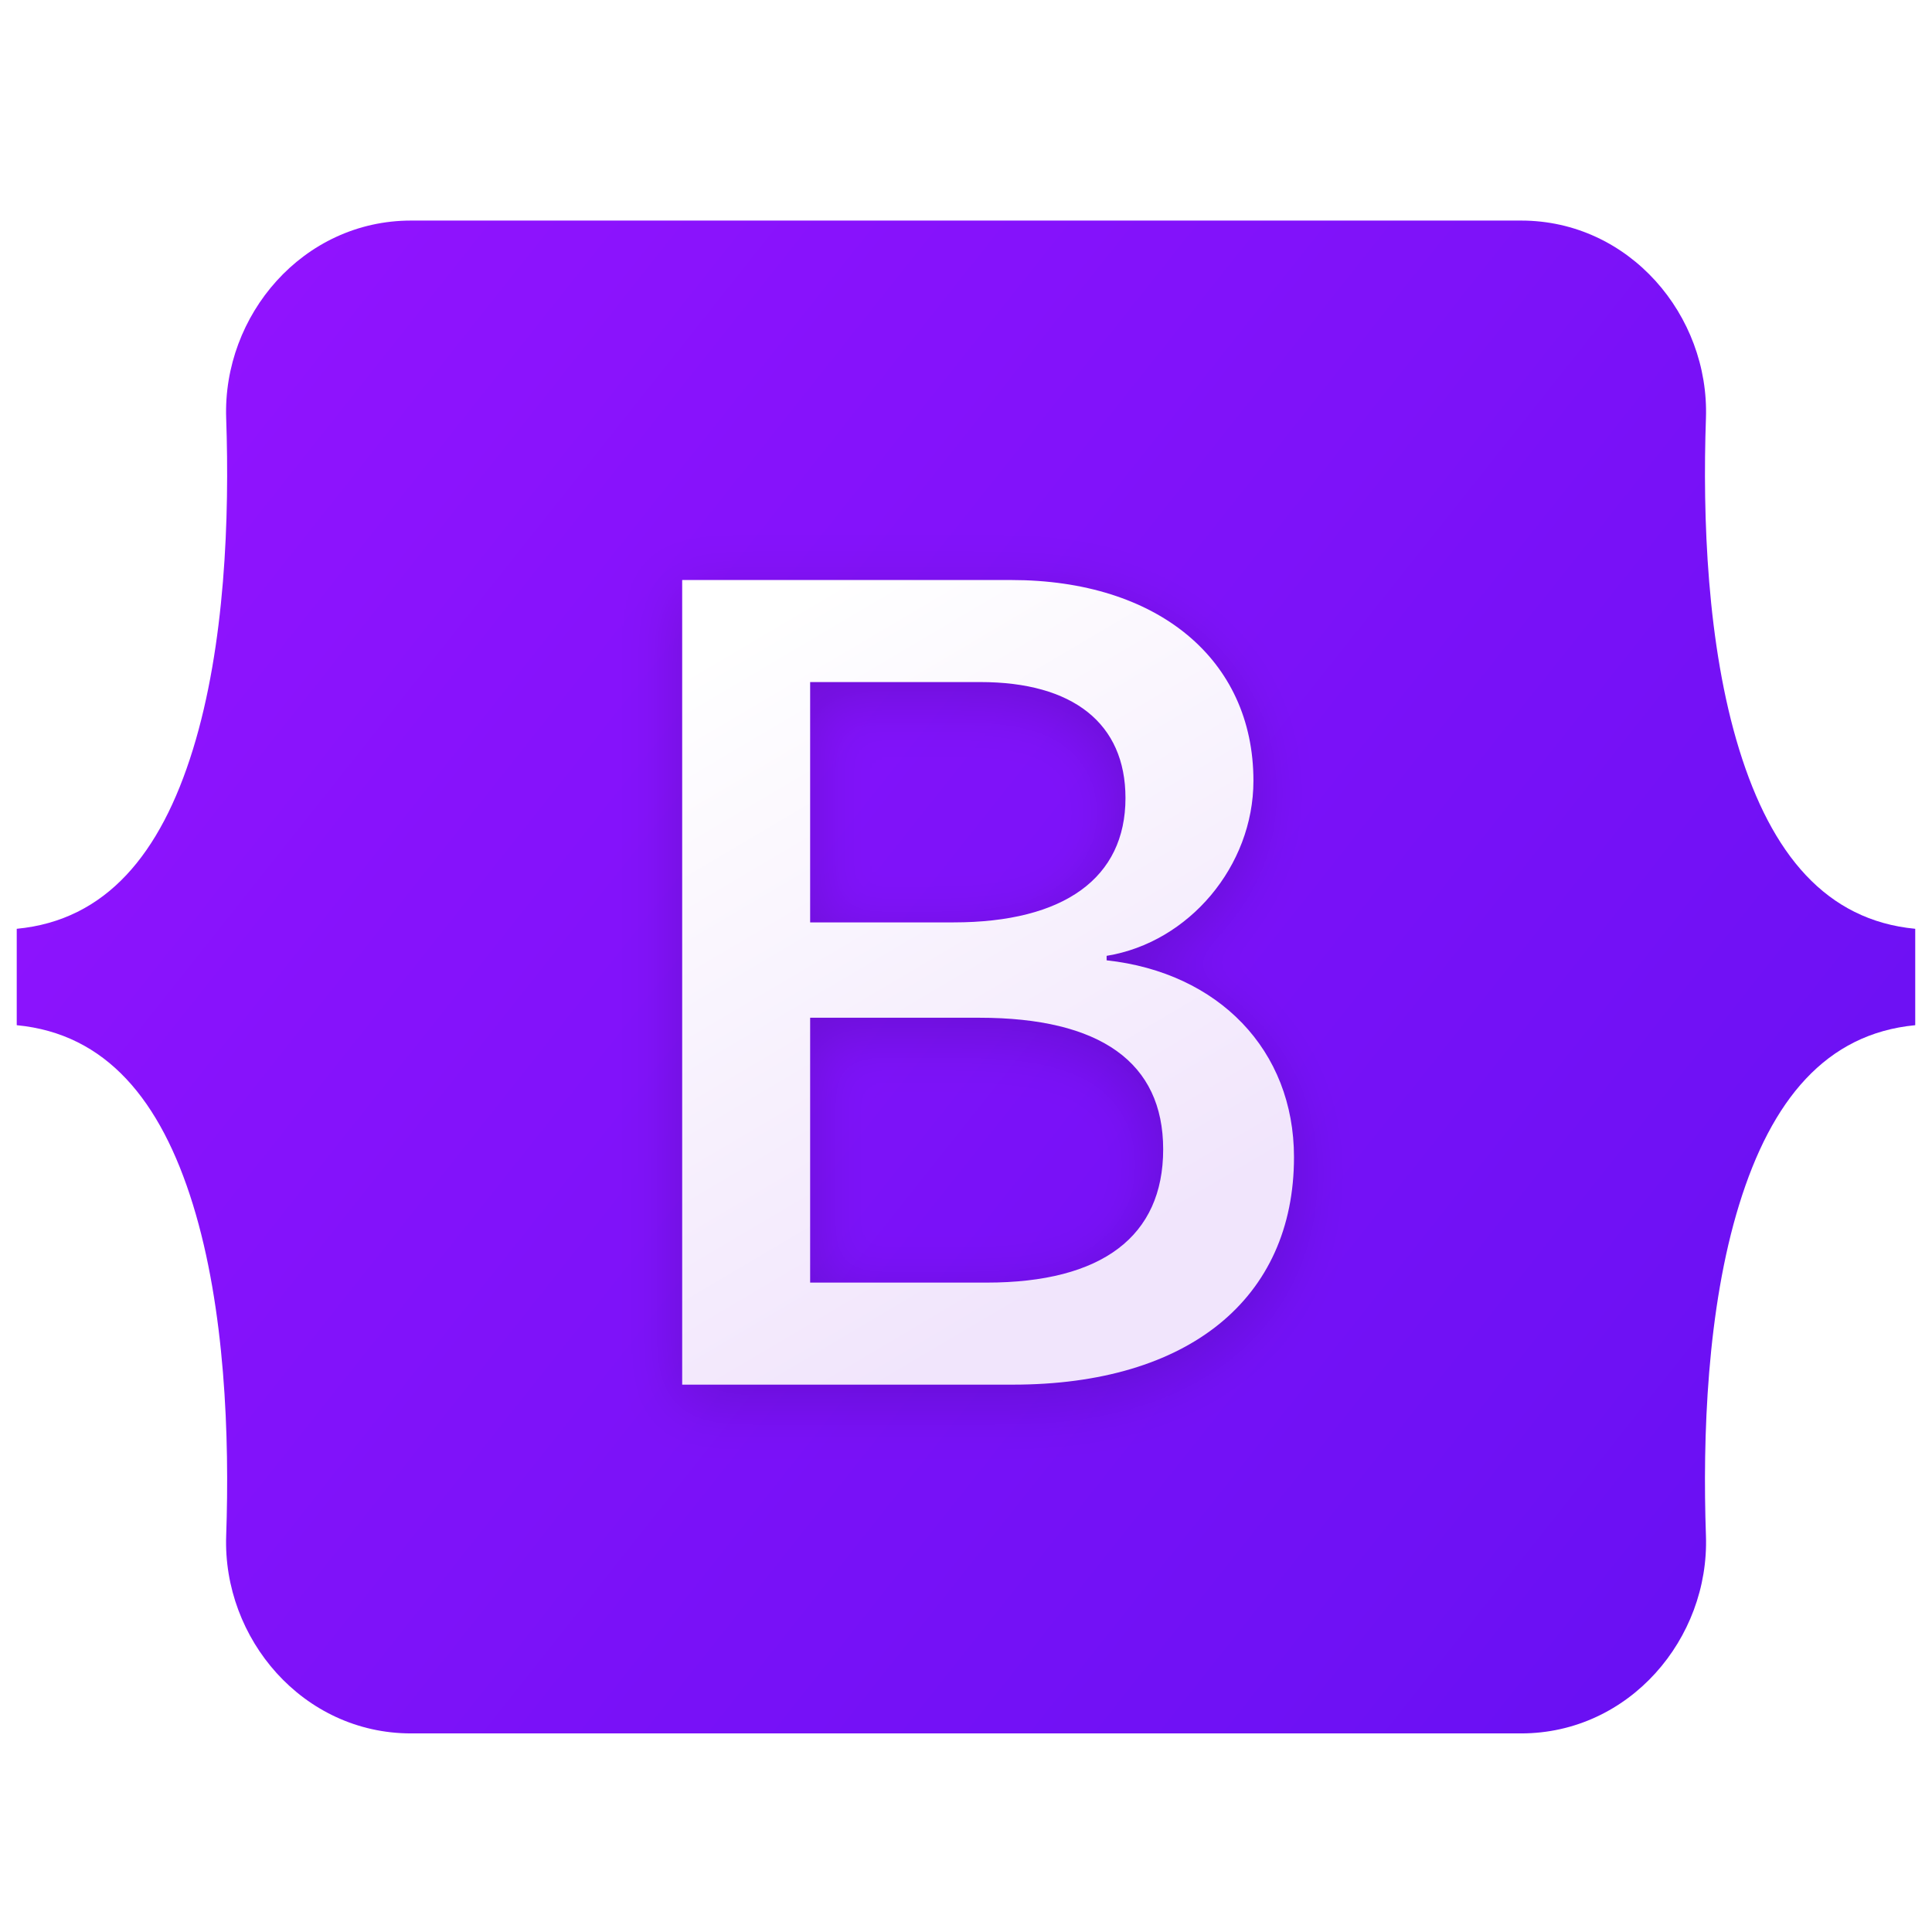
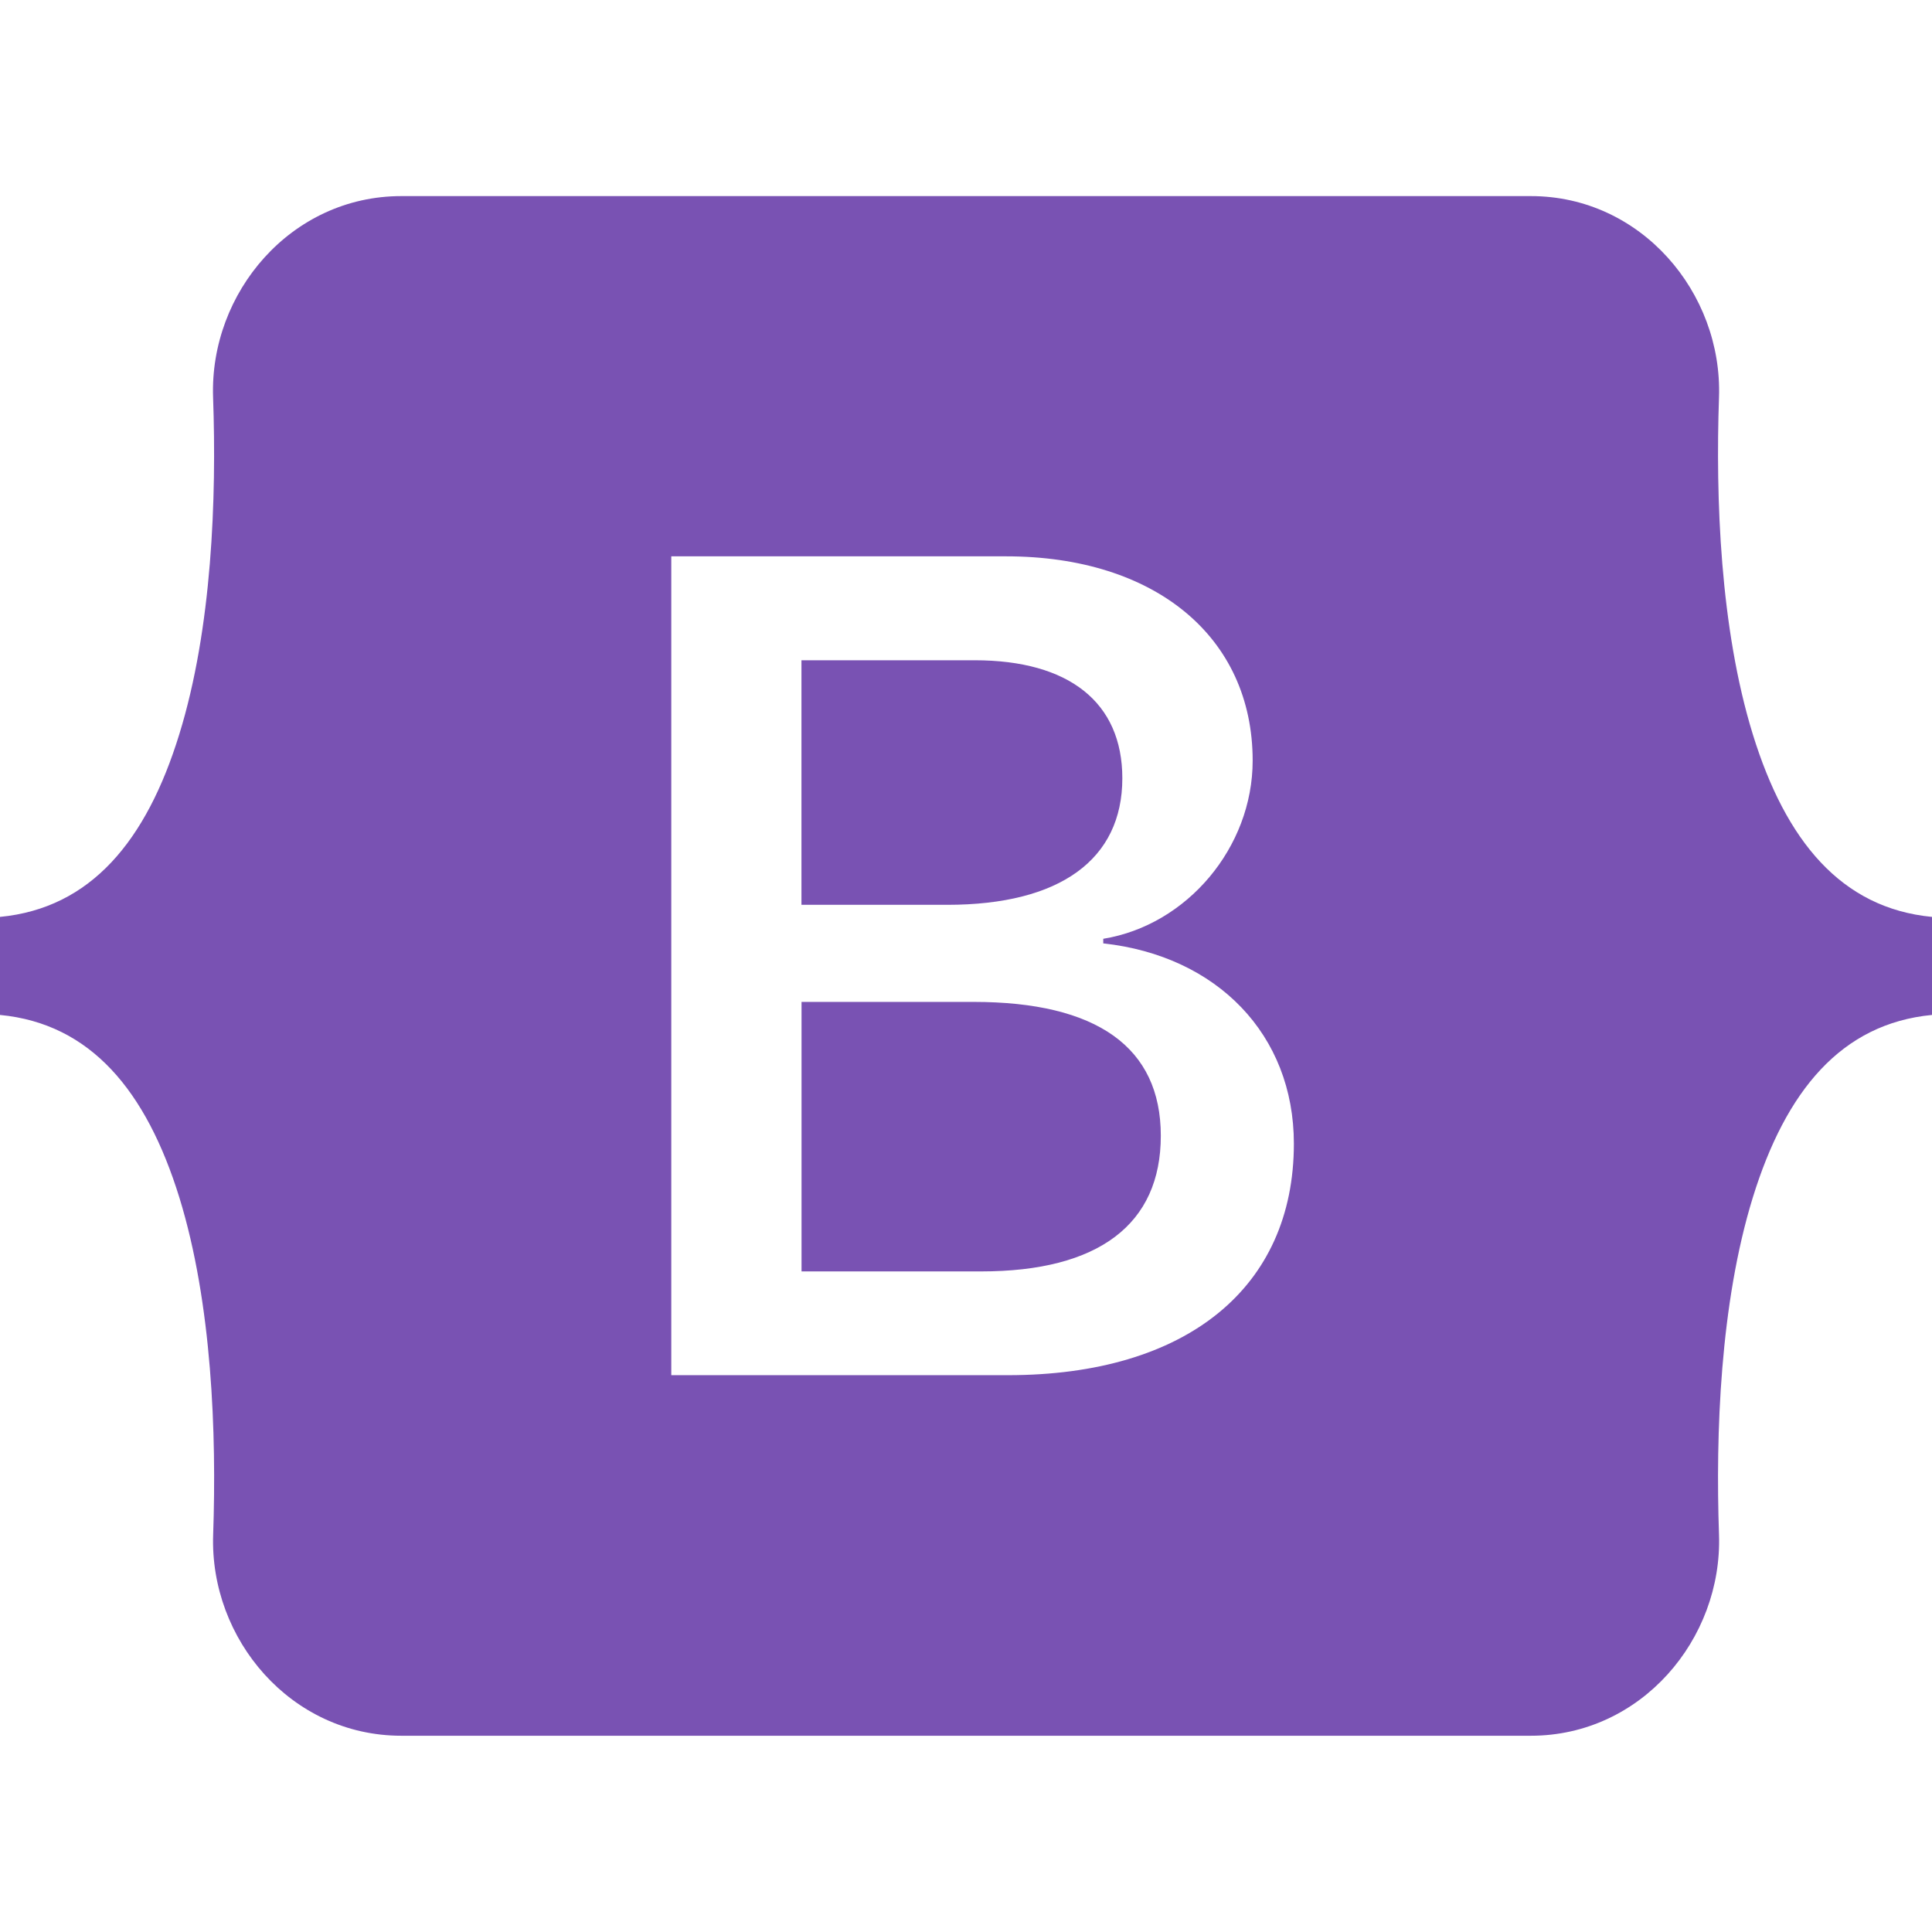
- <svg xmlns="http://www.w3.org/2000/svg" viewBox="0 0 128 128">
-   <defs>
-     <linearGradient id="a" x1="76.079" x2="523.48" y1="10.798" y2="365.95" gradientTransform="translate(1.11 14.613) scale(.24566)" gradientUnits="userSpaceOnUse">
-       <stop offset="0" stop-color="#9013fe" />
-       <stop offset="1" stop-color="#6610f2" />
-     </linearGradient>
-     <linearGradient id="b" x1="193.51" x2="293.51" y1="109.74" y2="278.87" gradientTransform="translate(0 52)" gradientUnits="userSpaceOnUse">
-       <stop offset="0" stop-color="#fff" />
-       <stop offset="1" stop-color="#f1e5fc" />
-     </linearGradient>
-     <filter id="c" width="197" height="249" x="161.9" y="135.46" color-interpolation-filters="sRGB" filterUnits="userSpaceOnUse">
-       <feFlood flood-opacity="0" result="BackgroundImageFix" />
-       <feColorMatrix in="SourceAlpha" values="0 0 0 0 0 0 0 0 0 0 0 0 0 0 0 0 0 0 127 0" />
-       <feOffset dy="4" />
-       <feGaussianBlur stdDeviation="8" />
-       <feColorMatrix values="0 0 0 0 0 0 0 0 0 0 0 0 0 0 0 0 0 0 0.15 0" />
-       <feBlend in2="BackgroundImageFix" result="effect1_dropShadow" />
-       <feBlend in="SourceGraphic" in2="effect1_dropShadow" result="shape" />
-     </filter>
-   </defs>
-   <path fill="url(#a)" d="M14.985 27.712c-.237-6.815 5.072-13.099 12.249-13.099h73.54c7.177 0 12.486 6.284 12.249 13.099-.228 6.546.068 15.026 2.202 21.94 2.141 6.936 5.751 11.319 11.664 11.883v6.387c-5.913.564-9.523 4.947-11.664 11.883-2.134 6.914-2.43 15.394-2.202 21.94.237 6.815-5.072 13.098-12.249 13.098h-73.54c-7.177 0-12.486-6.284-12.249-13.098.228-6.546-.068-15.026-2.203-21.94-2.14-6.935-5.76-11.319-11.673-11.883v-6.387c5.913-.563 9.533-4.947 11.673-11.883 2.135-6.914 2.43-15.394 2.203-21.94z" />
-   <path fill="url(#b)" d="M267.1 364.46c47.297 0 75.798-23.158 75.798-61.355 0-28.873-20.336-49.776-50.532-53.085v-1.203c22.185-3.609 39.594-24.211 39.594-47.219 0-32.783-25.882-54.138-65.322-54.138h-88.74v217zm-54.692-189.48h45.911c24.958 0 39.131 11.128 39.131 31.279 0 21.505-16.484 33.535-46.372 33.535h-38.67zm0 161.96v-71.431h45.602c32.661 0 49.608 12.03 49.608 35.49 0 23.459-16.484 35.941-47.605 35.941z" filter="url(#c)" transform="translate(1.494 2.203) scale(.24566)" />
+ <svg xmlns="http://www.w3.org/2000/svg" fill="#7952B3" role="img" viewBox="0 0 24 24">
+   <path d="M11.77 11.24H9.956V8.202h2.152c1.17 0 1.834.522 1.834 1.466 0 1.008-.773 1.572-2.174 1.572zm.324 1.206H9.957v3.348h2.231c1.459 0 2.232-.585 2.232-1.685s-.795-1.663-2.326-1.663zM24 11.39v1.218c-1.128.108-1.817.944-2.226 2.268-.407 1.319-.463 2.937-.42 4.186.045 1.3-.968 2.5-2.337 2.5H4.985c-1.37 0-2.383-1.2-2.337-2.5.043-1.249-.013-2.867-.42-4.186-.41-1.324-1.1-2.16-2.228-2.268V11.39c1.128-.108 1.819-.944 2.227-2.268.408-1.319.464-2.937.42-4.186-.045-1.3.968-2.5 2.338-2.5h14.032c1.37 0 2.382 1.2 2.337 2.5-.043 1.249.013 2.867.42 4.186.409 1.324 1.098 2.16 2.226 2.268zm-7.927 2.817c0-1.354-.953-2.333-2.368-2.488v-.057c1.04-.169 1.856-1.135 1.856-2.213 0-1.537-1.213-2.538-3.062-2.538h-4.16v10.172h4.181c2.218 0 3.553-1.086 3.553-2.876z" />
</svg>
